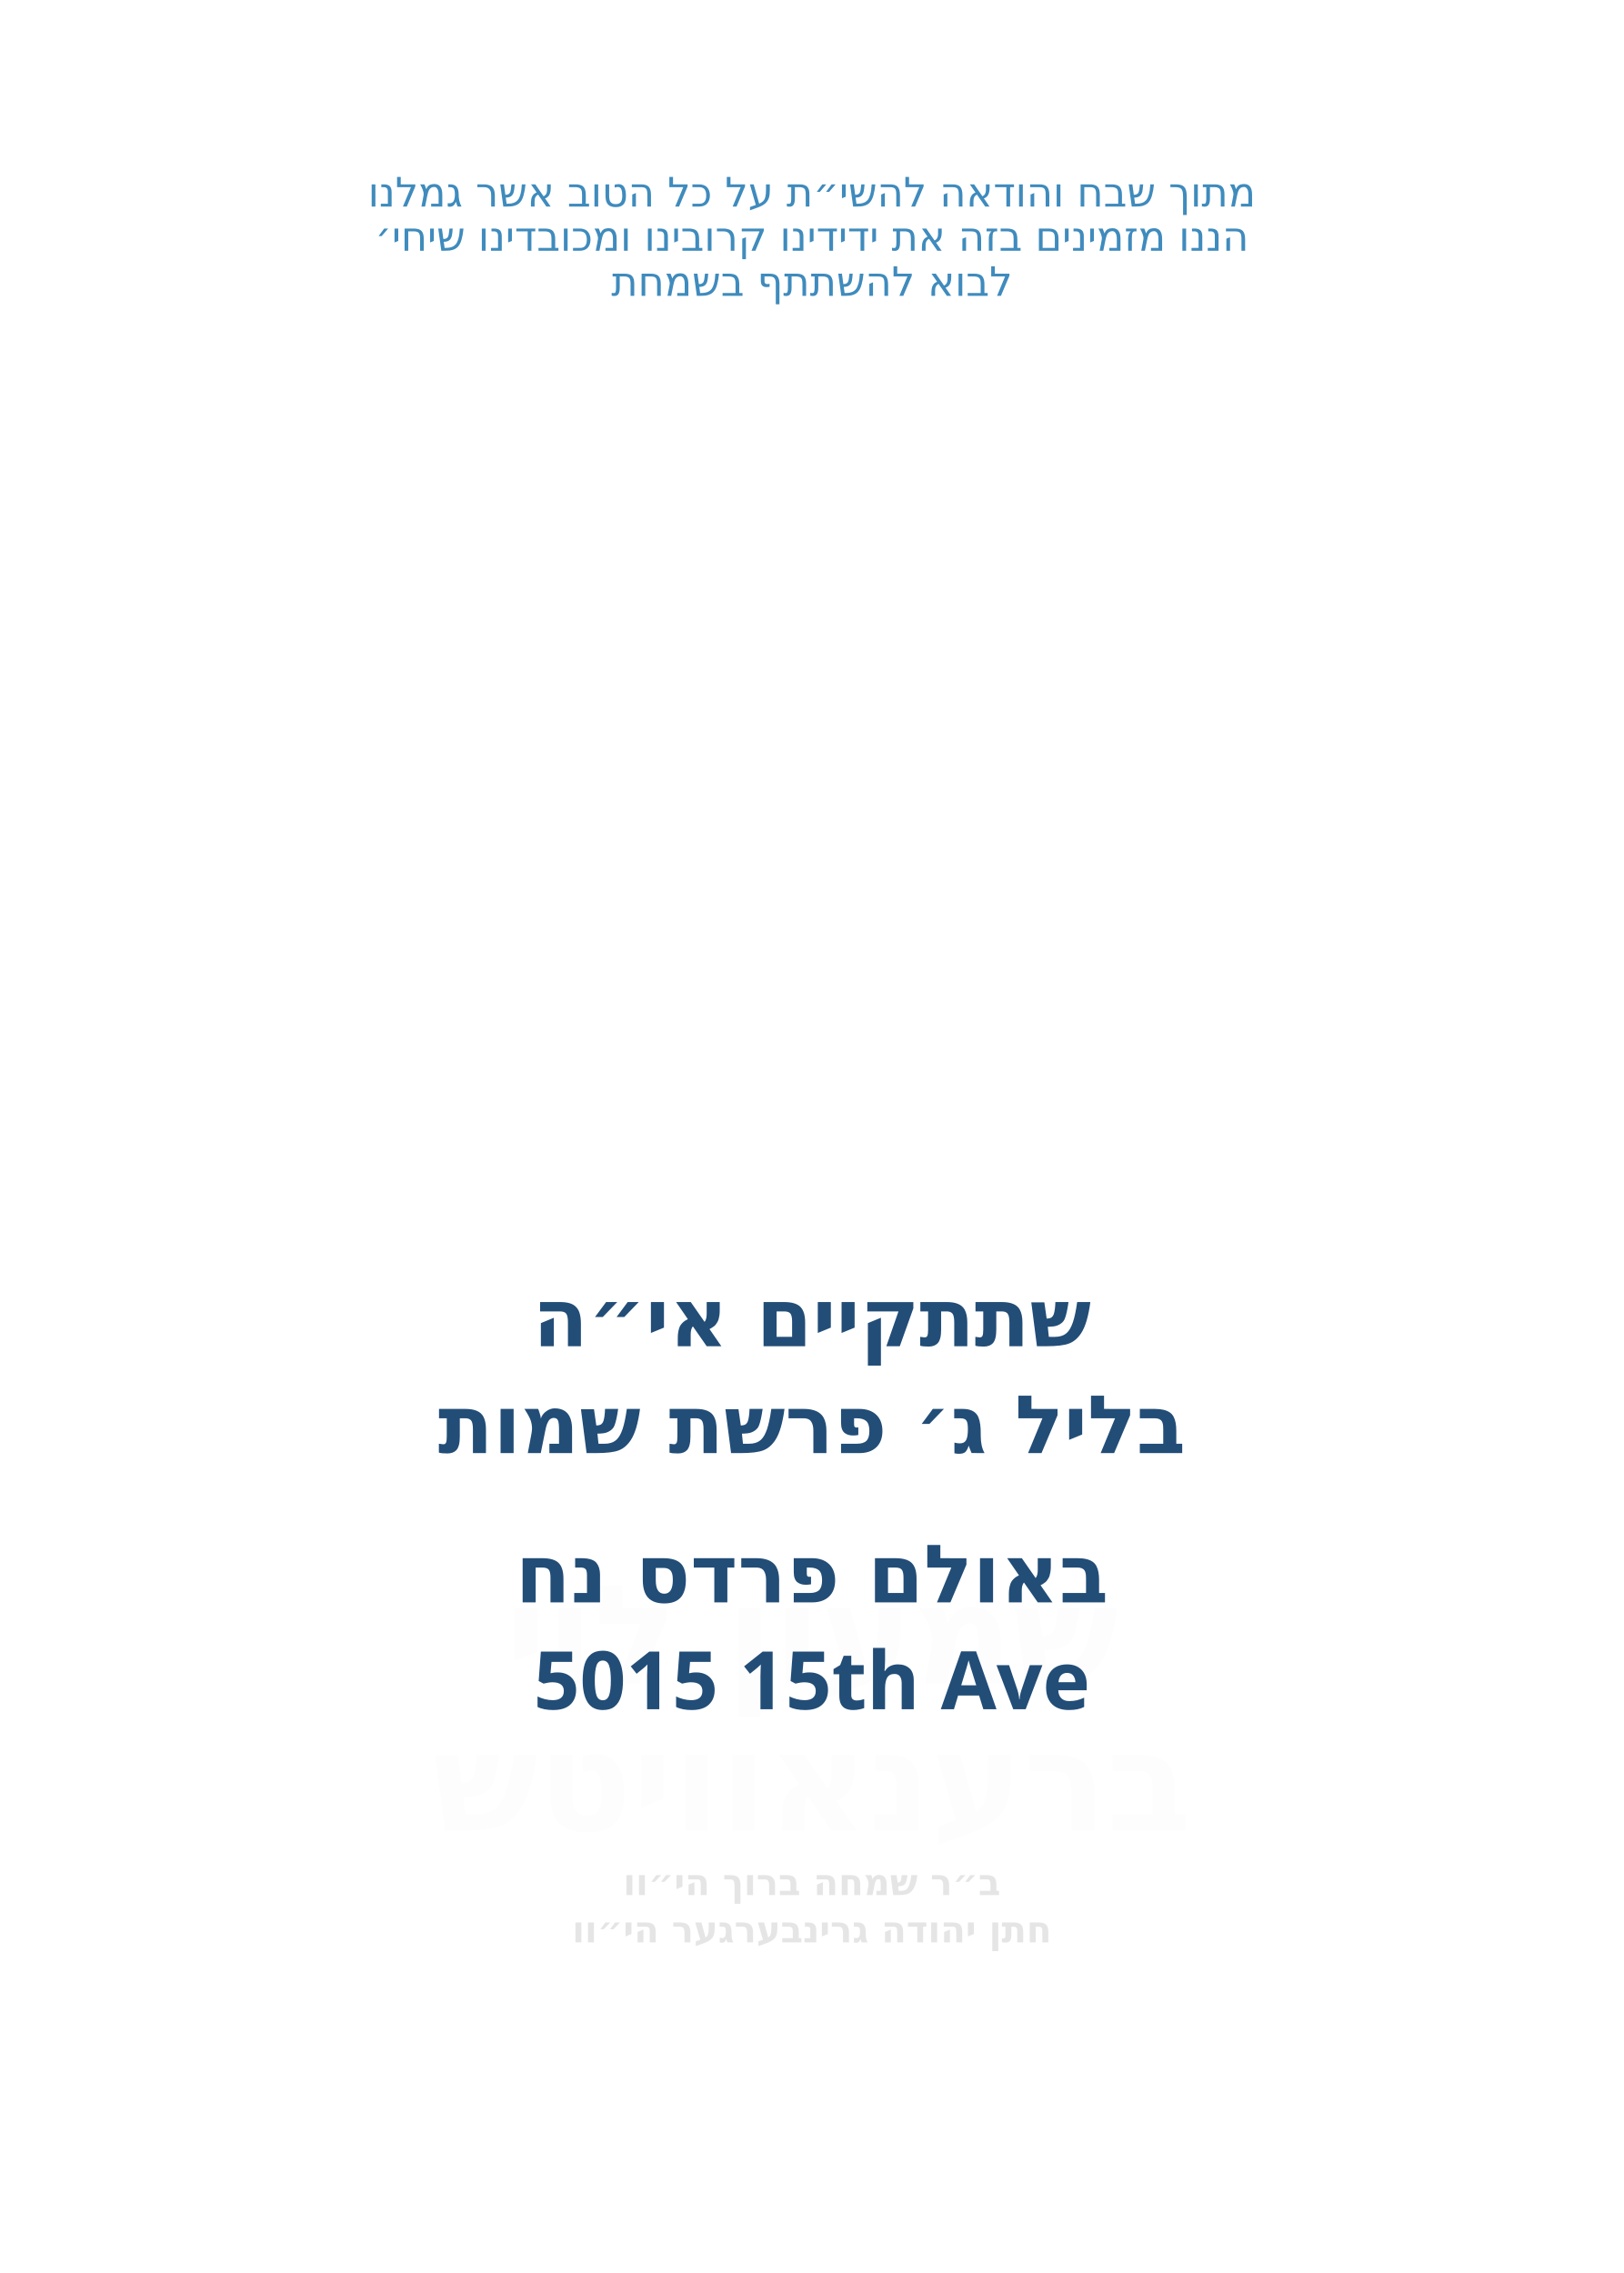
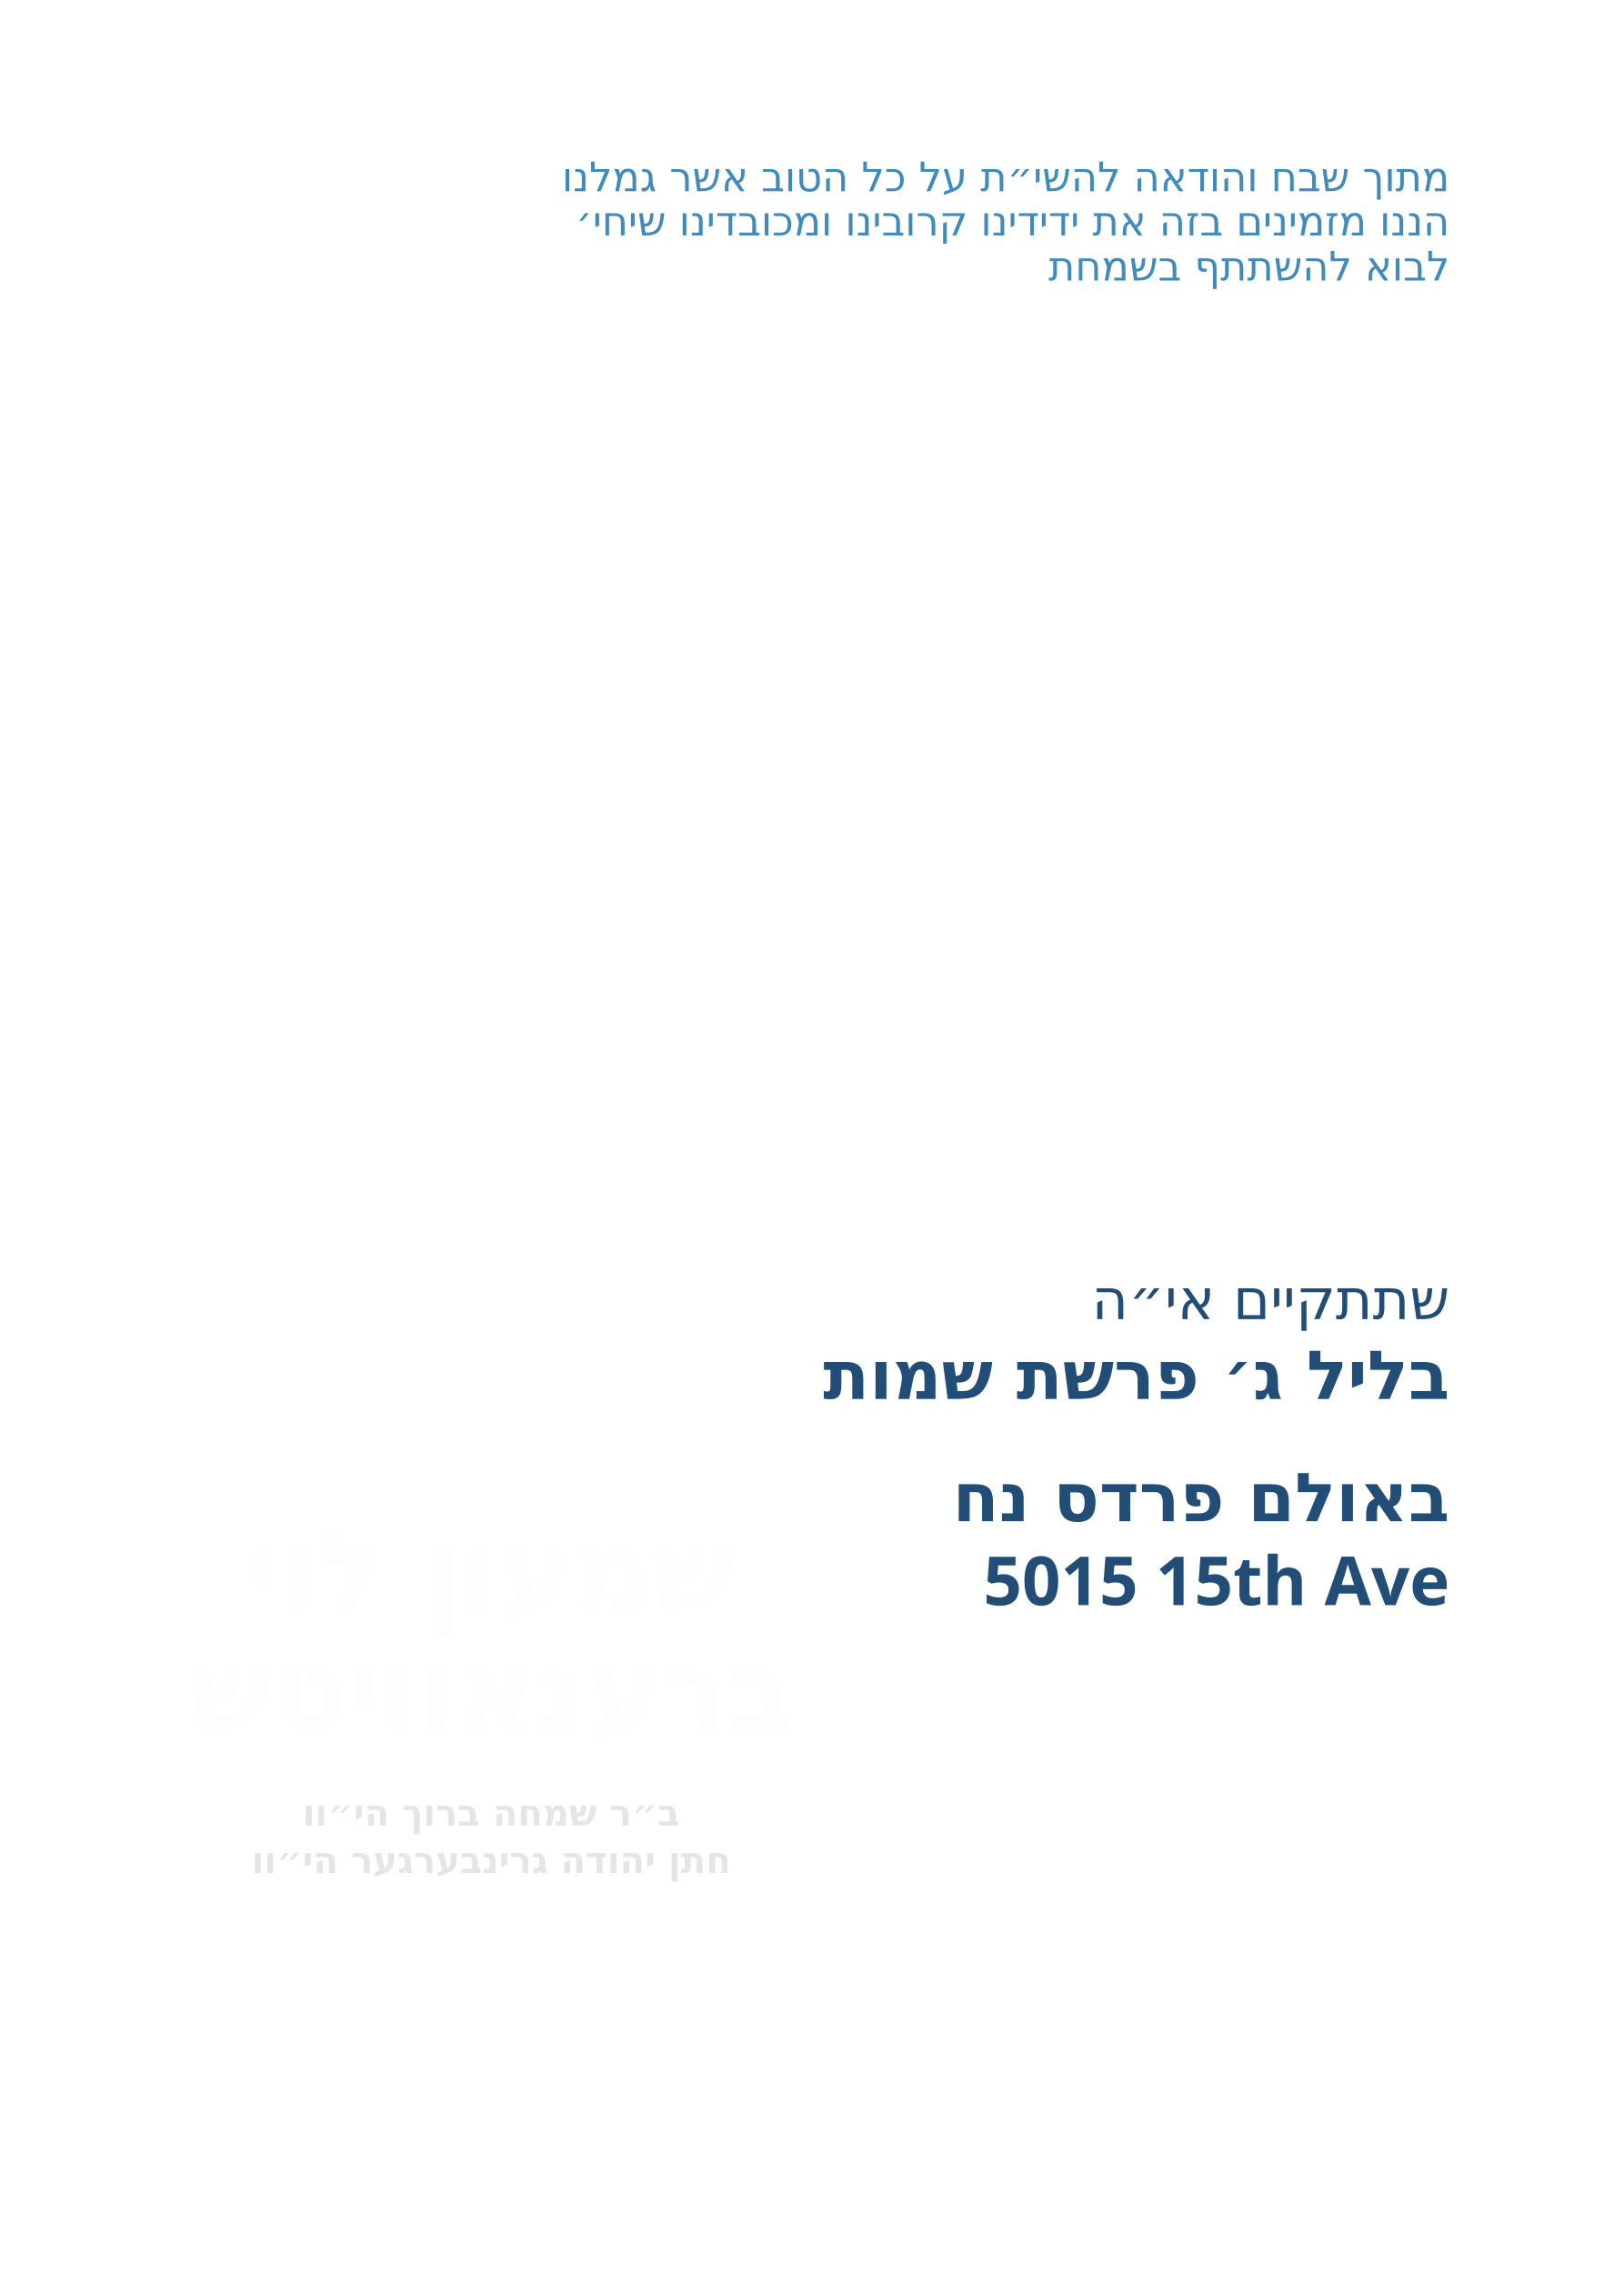
<svg xmlns="http://www.w3.org/2000/svg" id="Layer_1" data-name="Layer 1" viewBox="0 0 360 504">
  <g id="groom_name*">
-     <text transform="translate(180 430.7)" fill="#e5e5e5" font-family="Heebo" font-weight="636" font-size="8.1" text-anchor="middle">
+     <text transform="translate(108.9 415.3)" fill="#e5e5e5" font-family="Heebo" font-weight="636" font-size="8.1" text-anchor="middle">
      <tspan x="0" y="0">חתן יהודה גרינבערגער הי״וו</tspan>
    </text>
  </g>
  <g id="groom_father*">
-     <text transform="translate(180 420.2)" fill="#e5e5e5" font-family="Heebo" font-weight="636" font-size="8.1" text-anchor="middle">
+     <text transform="translate(108.9 404.8)" fill="#e5e5e5" font-family="Heebo" font-weight="636" font-size="8.1" text-anchor="middle">
      <tspan x="0" y="0">ב״ר שמחה ברוך הי״וו</tspan>
    </text>
  </g>
  <g id="host_last_name*">
-     <text transform="translate(180 405.9)" fill="#fdfdfd" font-family="Heebo" font-weight="636" font-size="30.7" text-anchor="middle">
+     <text transform="translate(108.9 383.6)" fill="#fdfdfd" font-family="Heebo" font-weight="800" font-size="24.5" text-anchor="middle">
      <tspan x="0" y="0">ברענאוויטש</tspan>
    </text>
  </g>
  <g id="host_name*">
-     <text transform="translate(180 373.3)" fill="#fdfdfd" font-family="Heebo" font-weight="636" font-size="30.7" text-anchor="middle">
+     <text transform="translate(108.9 357)" fill="#fdfdfd" font-family="Heebo" font-weight="800" font-size="24.5" text-anchor="middle">
      <tspan x="0" y="0">שמעון לוי</tspan>
    </text>
  </g>
  <g id="street*">
-     <text transform="translate(180 379)" fill="#224d77" font-family="Heebo" font-weight="600" font-size="17.9" text-anchor="middle">
+     <text transform="translate(321.4 355.9)" fill="#224d77" font-family="Heebo" font-weight="900" font-size="15" text-anchor="end">
      <tspan x="0" y="0">5015 15th Ave</tspan>
    </text>
  </g>
  <g id="location*">
-     <text transform="translate(180 355.3)" fill="#224d77" font-family="Heebo" font-weight="600" font-size="17.9" text-anchor="middle">
+     <text transform="translate(321.4 337.3)" fill="#224d77" font-family="Heebo" font-weight="900" font-size="15" text-anchor="end">
      <tspan x="0" y="0">באולם פרדס נח</tspan>
    </text>
  </g>
  <g id="date*">
-     <text transform="translate(180 322.2)" fill="#224d77" font-family="Heebo" font-weight="600" font-size="17.9" text-anchor="middle">
+     <text transform="translate(321.4 310.2)" fill="#224d77" font-family="Heebo" font-weight="900" font-size="15" text-anchor="end">
      <tspan x="0" y="0">בליל ג׳ פרשת שמות</tspan>
    </text>
  </g>
  <g id="line_4">
-     <text transform="translate(180 298.5)" fill="#224d77" font-family="Heebo" font-weight="600" font-size="17.9" text-anchor="middle">
+     <text transform="translate(321.4 292.5)" fill="#224d77" font-family="Heebo" font-weight="500" font-size="12.5" text-anchor="end">
      <tspan x="0" y="0">שתתקיים אי״ה</tspan>
    </text>
  </g>
  <g id="line_3">
-     <text transform="translate(180 65.6)" fill="#3f8bbd" font-family="Heebo" font-weight="500" font-size="9" text-anchor="middle">
+     <text transform="translate(321.4 62.2)" fill="#3f8bbd" font-family="Heebo" font-weight="500" font-size="9" text-anchor="end">
      <tspan x="0" y="0">לבוא להשתתף בשמחת</tspan>
    </text>
  </g>
  <g id="line_2">
-     <text transform="translate(180 55.6)" fill="#3f8bbd" font-family="Heebo" font-weight="500" font-size="9" text-anchor="middle">
+     <text transform="translate(321.4 52.2)" fill="#3f8bbd" font-family="Heebo" font-weight="500" font-size="9" text-anchor="end">
      <tspan x="0" y="0">הננו מזמינים בזה את ידידינו קרובינו ומכובדינו שיחי׳</tspan>
    </text>
  </g>
  <g id="line_1">
-     <text transform="translate(180 45.8)" fill="#3f8bbd" font-family="Heebo" font-weight="500" font-size="9" text-anchor="middle">
+     <text transform="translate(321.4 42.4)" fill="#3f8bbd" font-family="Heebo" font-weight="500" font-size="9" text-anchor="end">
      <tspan x="0" y="0">מתוך שבח והודאה להשי״ת על כל הטוב אשר גמלנו</tspan>
    </text>
  </g>
</svg>
